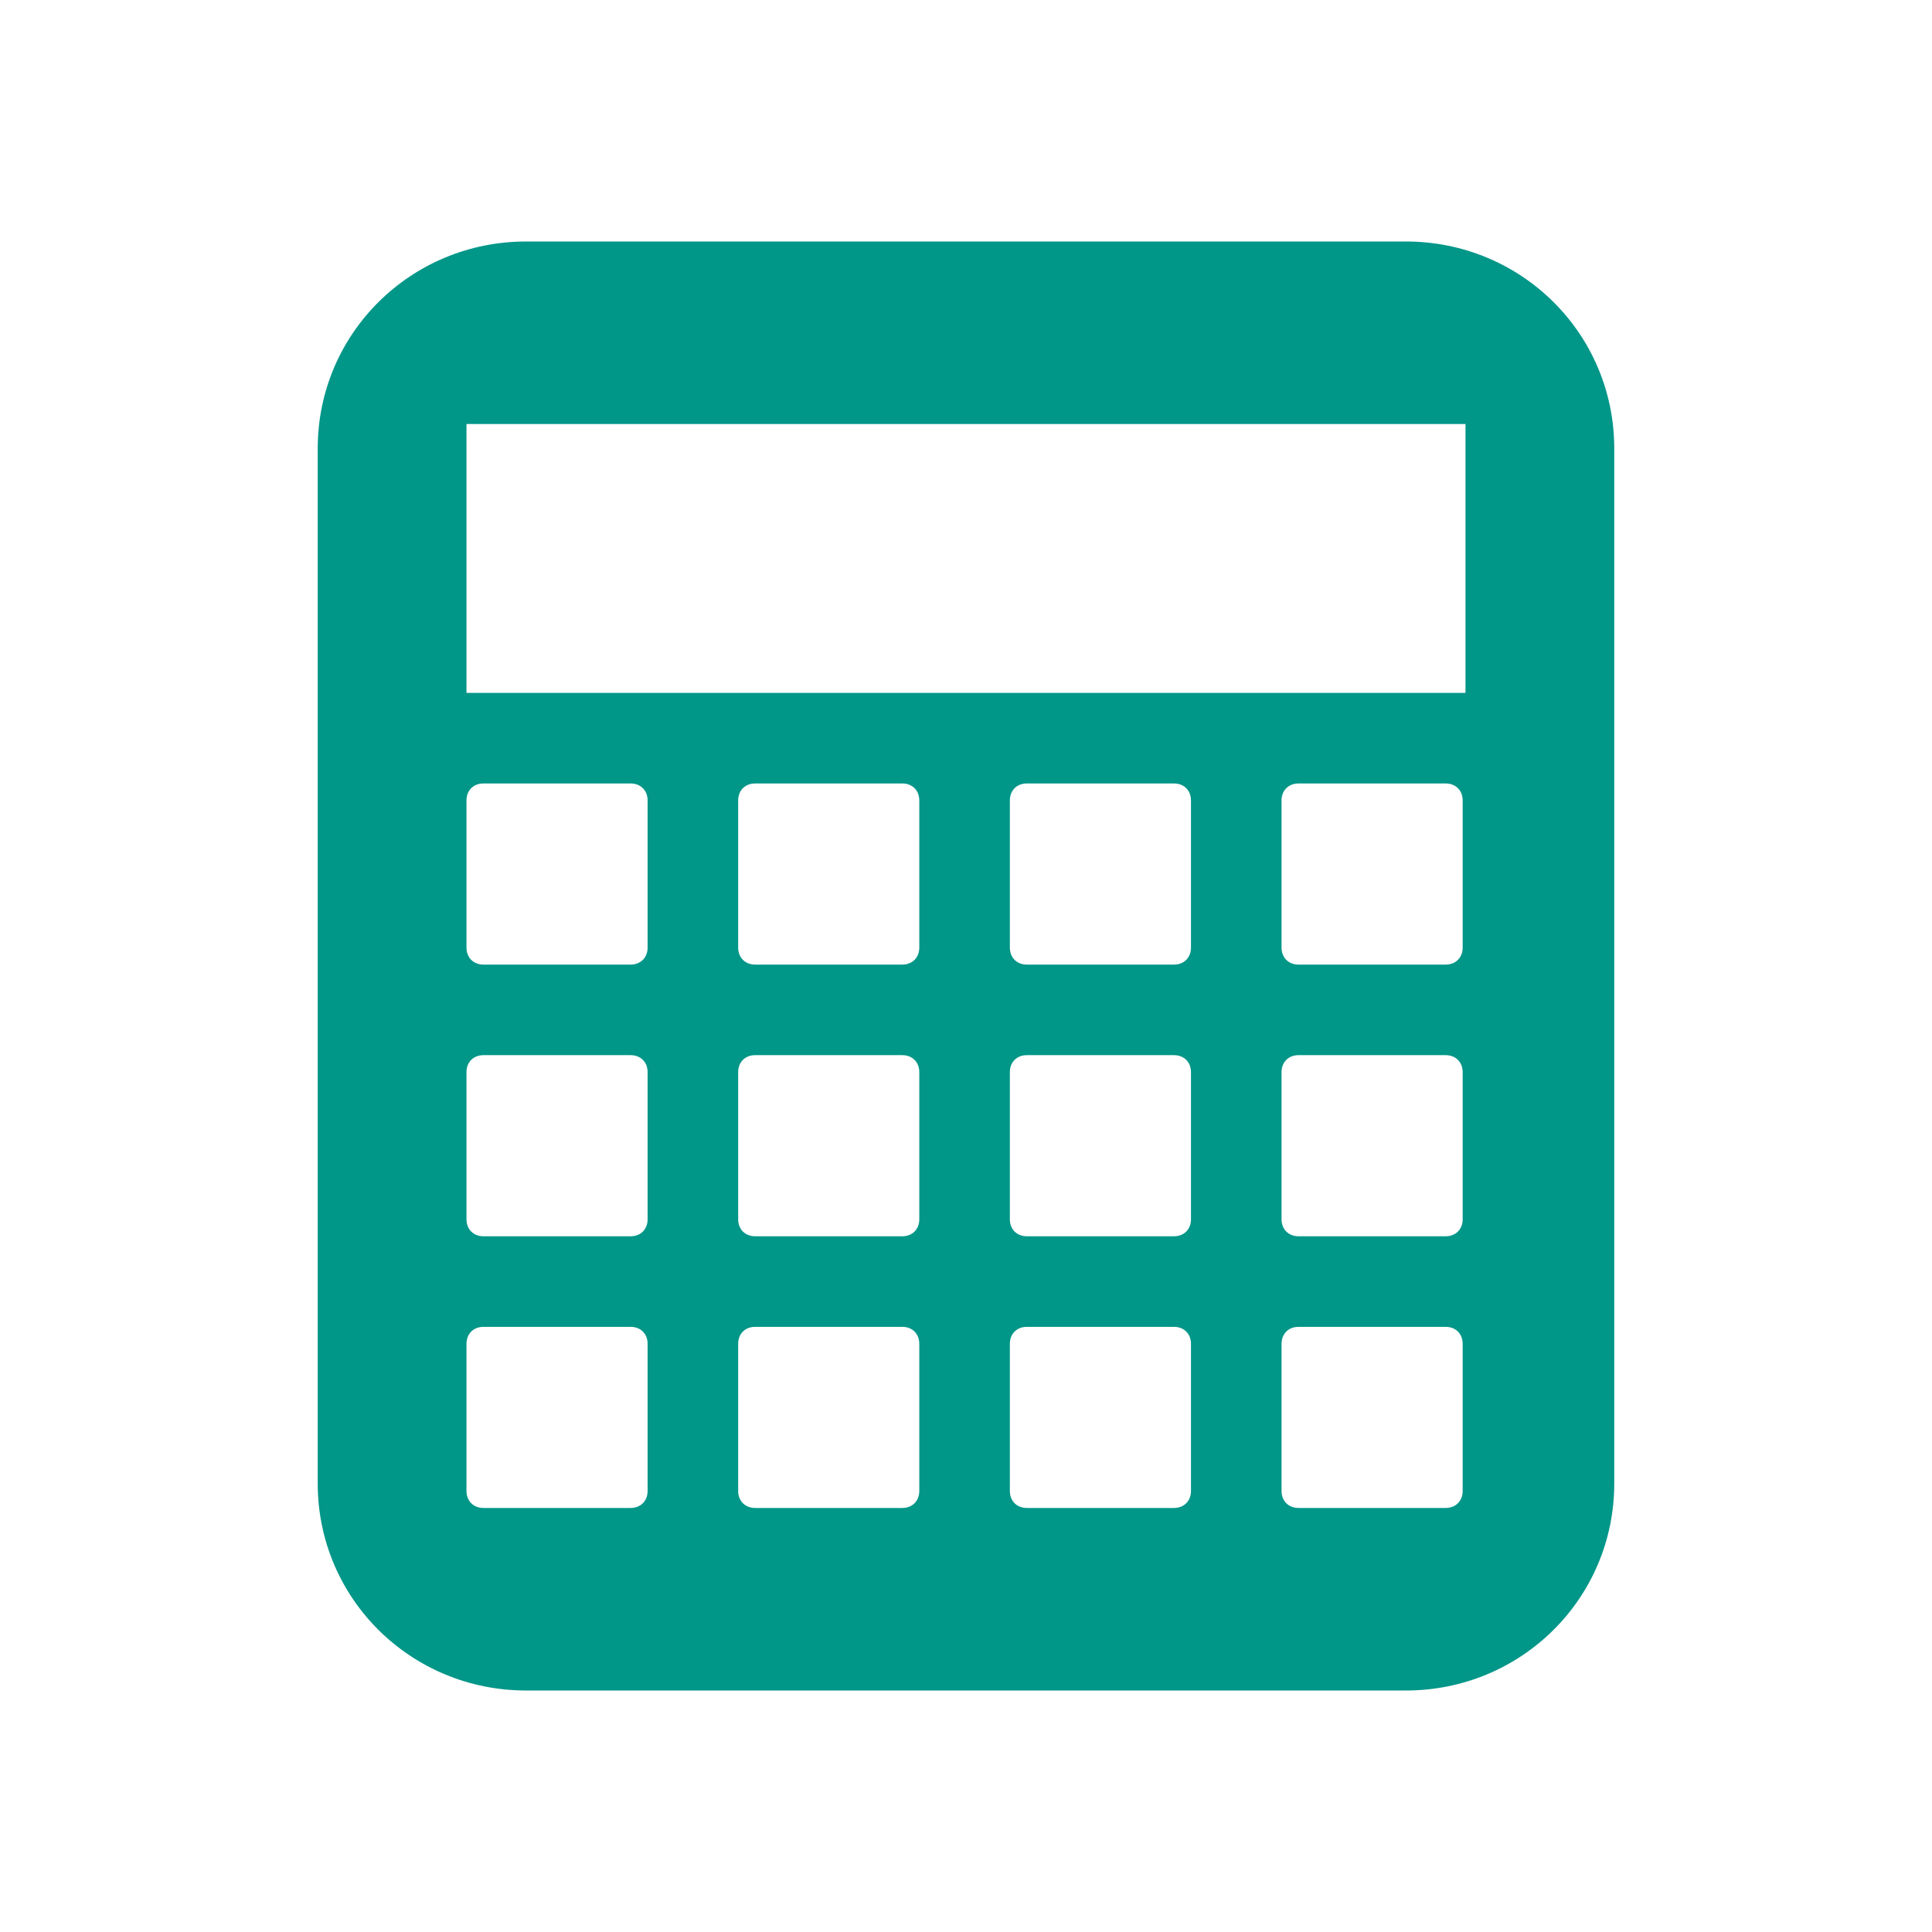
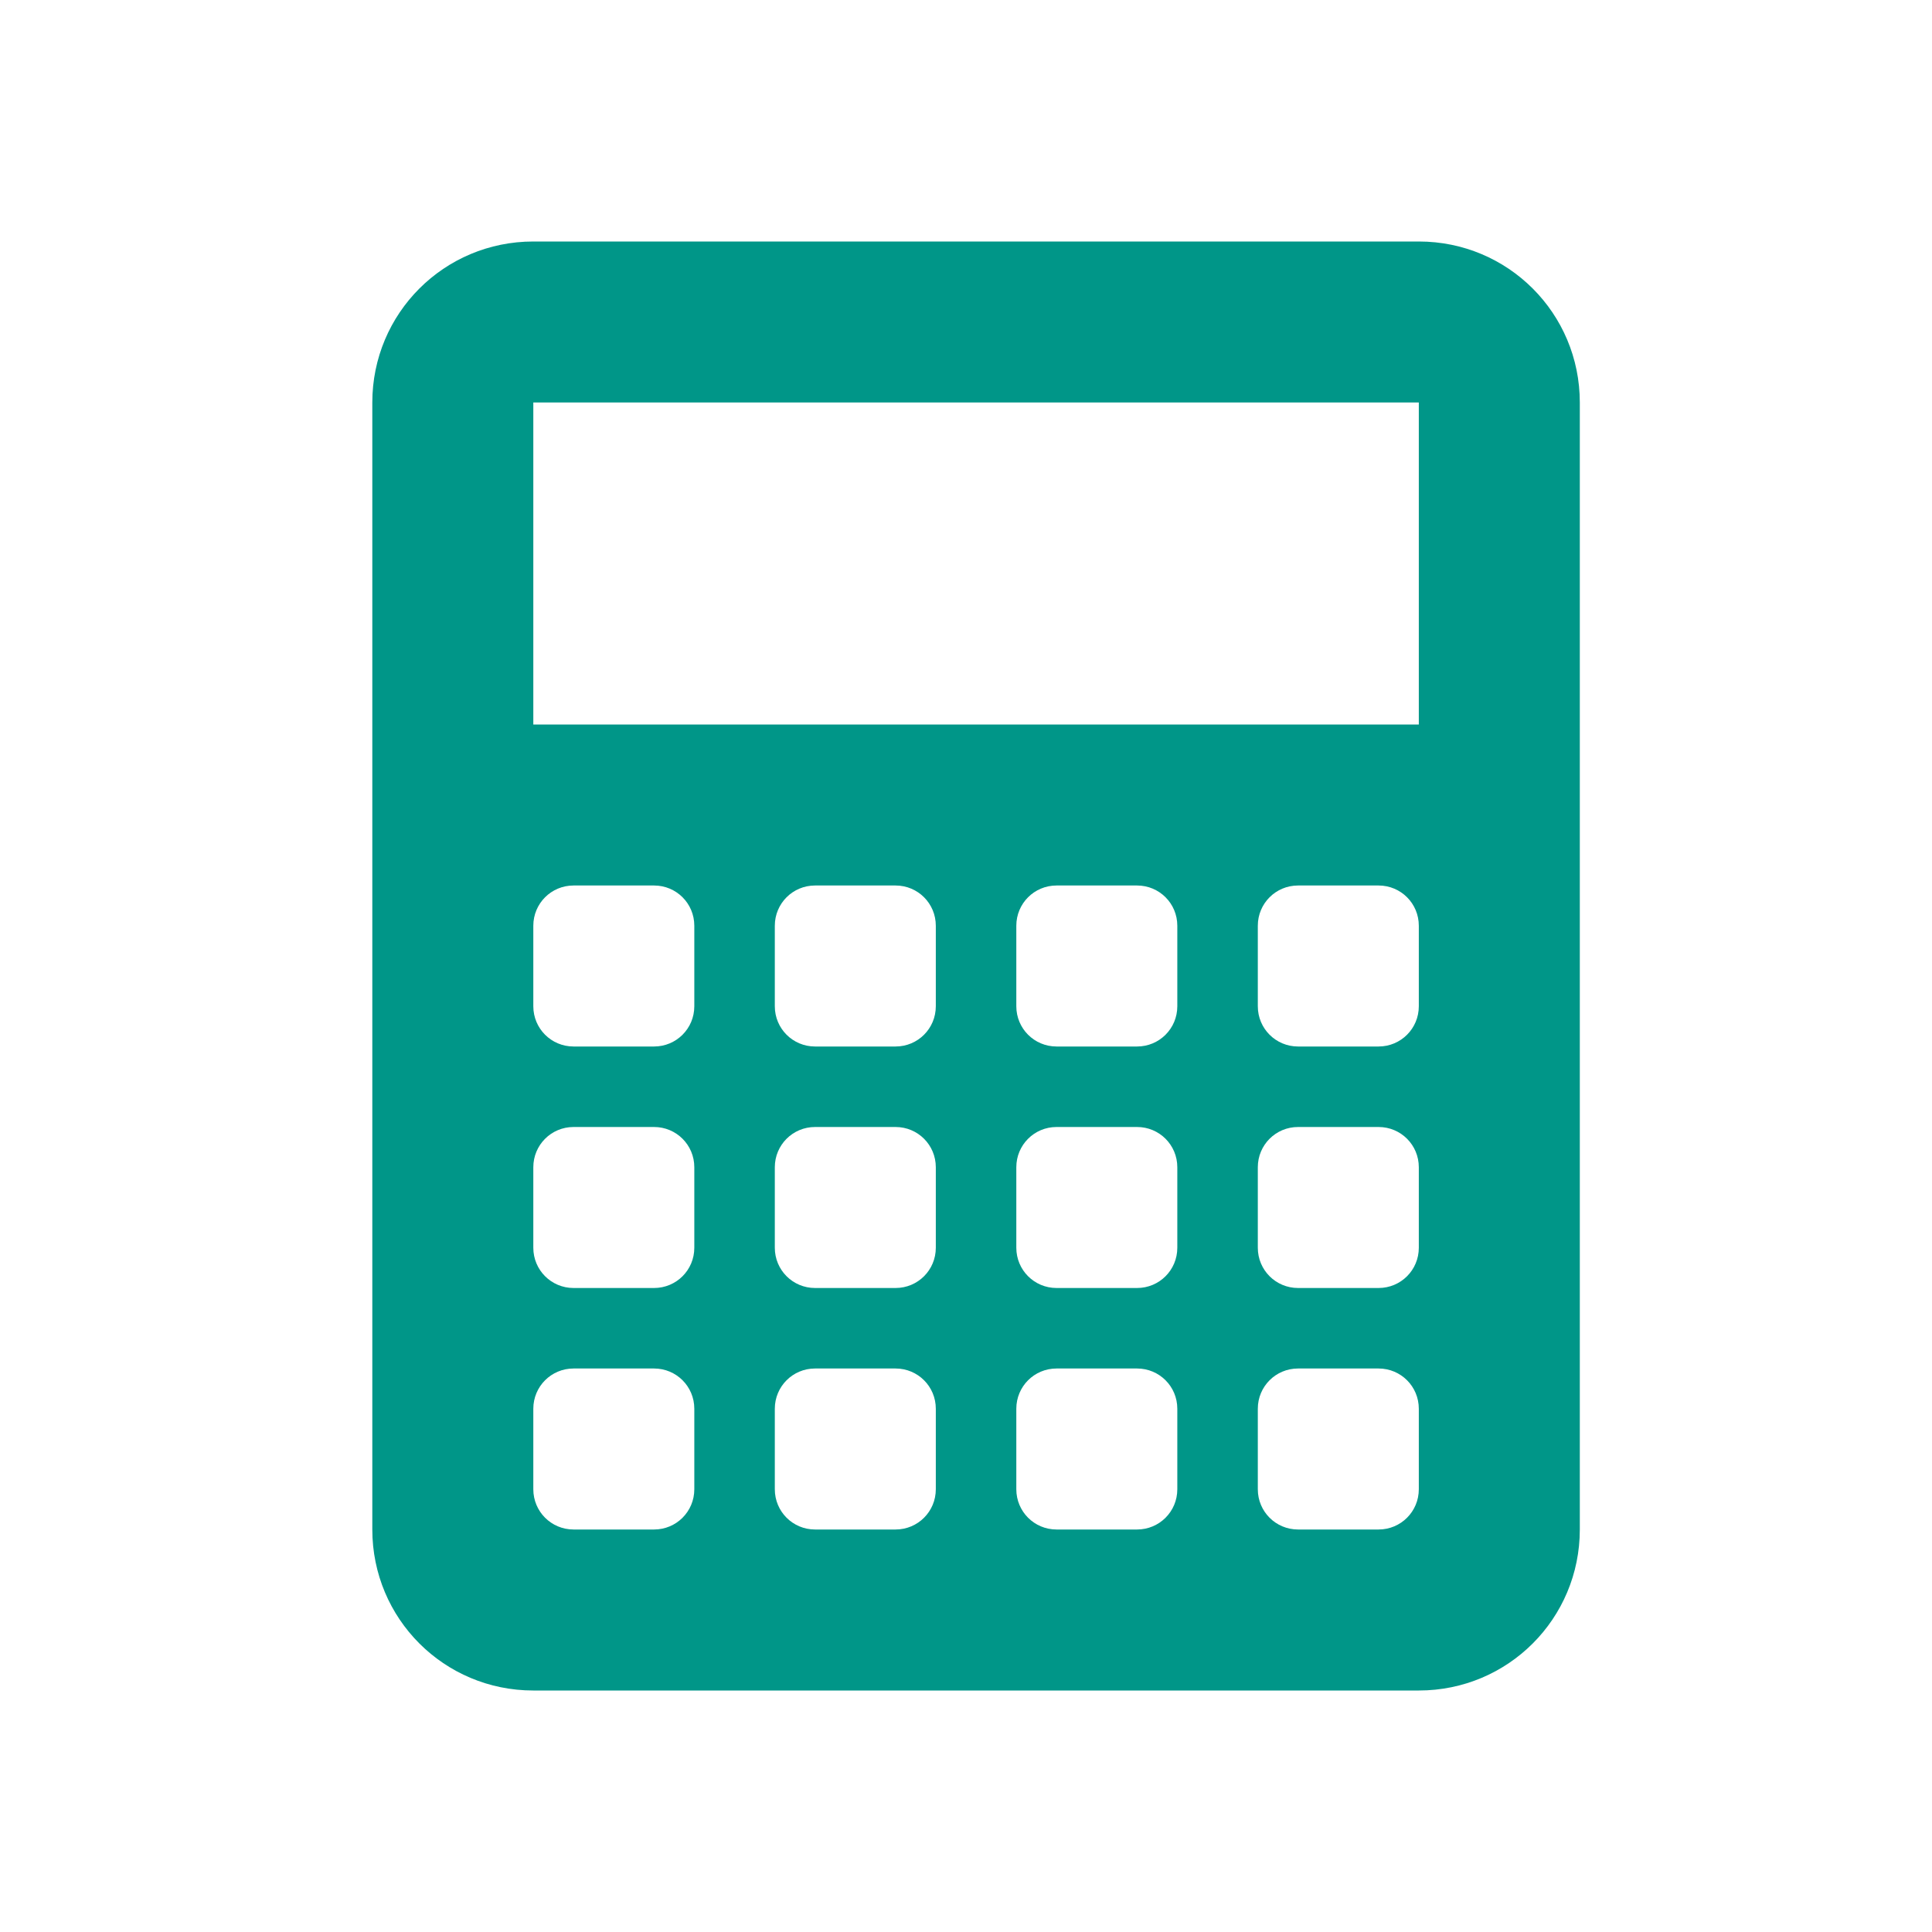
<svg xmlns="http://www.w3.org/2000/svg" id="svg7384" version="1.1" height="48" width="48">
  <defs id="defs7386" />
  <g transform="translate(-63.35742,-349)" id="layer9" style="display:inline" />
  <g transform="translate(-63.35742,-349)" id="layer10" />
  <g transform="translate(-63.35742,-349)" id="layer11">
-     <path style="fill:#009688" d="m 76.428,355 c -2.871,0 -5.177,2.293 -5.177,5.142 l 0,25.717 C 71.251,388.71 73.56,391 76.428,391 l 21.858,0 c 2.871,0 5.177,-2.293 5.177,-5.142 l 0,-25.717 C 103.463,357.29 101.155,355 98.287,355 l -21.858,0 z m -1.481,4.535 24.82,0 0,6.68 -24.82,0 0,-6.68 z m 0.422,8.93 3.656,0 c 0.249,0 0.422,0.173 0.422,0.422 l 0,3.656 c 0,0.249 -0.173,0.422 -0.422,0.422 l -3.656,0 c -0.249,0 -0.422,-0.173 -0.422,-0.422 l 0,-3.656 c 0,-0.249 0.173,-0.422 0.422,-0.422 z m 6.75,0 3.656,0 c 0.249,0 0.422,0.173 0.422,0.422 l 0,3.656 c 0,0.249 -0.173,0.422 -0.422,0.422 l -3.656,0 c -0.249,0 -0.422,-0.173 -0.422,-0.422 l 0,-3.656 c 0,-0.249 0.173,-0.422 0.422,-0.422 z m 6.75,0 3.656,0 c 0.249,0 0.422,0.173 0.422,0.422 l 0,3.656 c 0,0.249 -0.173,0.422 -0.422,0.422 l -3.656,0 c -0.249,0 -0.422,-0.173 -0.422,-0.422 l 0,-3.656 c 0,-0.249 0.173,-0.422 0.422,-0.422 z m 6.75,0 3.656,0 c 0.249,0 0.422,0.173 0.422,0.422 l 0,3.656 c 0,0.249 -0.173,0.422 -0.422,0.422 l -3.656,0 c -0.249,0 -0.422,-0.173 -0.422,-0.422 l 0,-3.656 c 0,-0.249 0.173,-0.422 0.422,-0.422 z m -20.25,6.75 3.656,0 c 0.249,0 0.422,0.173 0.422,0.422 l 0,3.656 c 0,0.249 -0.173,0.422 -0.422,0.422 l -3.656,0 c -0.249,0 -0.422,-0.173 -0.422,-0.422 l 0,-3.656 c 0,-0.249 0.173,-0.422 0.422,-0.422 z m 6.75,0 3.656,0 c 0.249,0 0.422,0.173 0.422,0.422 l 0,3.656 c 0,0.249 -0.173,0.422 -0.422,0.422 l -3.656,0 c -0.249,0 -0.422,-0.173 -0.422,-0.422 l 0,-3.656 c 0,-0.249 0.173,-0.422 0.422,-0.422 z m 6.75,0 3.656,0 c 0.249,0 0.422,0.173 0.422,0.422 l 0,3.656 c 0,0.249 -0.173,0.422 -0.422,0.422 l -3.656,0 c -0.249,0 -0.422,-0.173 -0.422,-0.422 l 0,-3.656 c 0,-0.249 0.173,-0.422 0.422,-0.422 z m 6.75,0 3.656,0 c 0.249,0 0.422,0.173 0.422,0.422 l 0,3.656 c 0,0.249 -0.173,0.422 -0.422,0.422 l -3.656,0 c -0.249,0 -0.422,-0.173 -0.422,-0.422 l 0,-3.656 c 0,-0.249 0.173,-0.422 0.422,-0.422 z m -20.25,6.75 3.656,0 c 0.249,0 0.422,0.173 0.422,0.422 l 0,3.656 c 0,0.249 -0.173,0.422 -0.422,0.422 l -3.656,0 c -0.249,0 -0.422,-0.173 -0.422,-0.422 l 0,-3.656 c 0,-0.249 0.173,-0.422 0.422,-0.422 z m 6.75,0 3.656,0 c 0.249,0 0.422,0.173 0.422,0.422 l 0,3.656 c 0,0.249 -0.173,0.422 -0.422,0.422 l -3.656,0 c -0.249,0 -0.422,-0.173 -0.422,-0.422 l 0,-3.656 c 0,-0.249 0.173,-0.422 0.422,-0.422 z m 6.75,0 3.656,0 c 0.249,0 0.422,0.173 0.422,0.422 l 0,3.656 c 0,0.249 -0.173,0.422 -0.422,0.422 l -3.656,0 c -0.249,0 -0.422,-0.173 -0.422,-0.422 l 0,-3.656 c 0,-0.249 0.173,-0.422 0.422,-0.422 z m 6.75,0 3.656,0 c 0.249,0 0.422,0.173 0.422,0.422 l 0,3.656 c 0,0.249 -0.173,0.422 -0.422,0.422 l -3.656,0 c -0.249,0 -0.422,-0.173 -0.422,-0.422 l 0,-3.656 c 0,-0.249 0.173,-0.422 0.422,-0.422 z" id="path4188" />
+     <path style="opacity:1;fill:#009688;fill-opacity:1;fill-rule:nonzero;stroke:none;stroke-width:3;stroke-miterlimit:4;stroke-dasharray:none;stroke-opacity:1" d="M 13.25 6 C 11.034 6 9.25 7.784 9.25 10 L 9.25 38 C 9.25 40.216 11.034 42 13.25 42 L 35.25 42 C 37.466 42 39.25 40.216 39.25 38 L 39.25 10 C 39.25 7.784 37.466 6 35.25 6 L 13.25 6 z M 13.25 10 L 35.25 10 L 35.25 18 L 13.25 18 L 13.25 10 z M 14.25 22 L 16.25 22 C 16.804 22 17.25 22.446 17.25 23 L 17.25 25 C 17.25 25.554 16.804 26 16.25 26 L 14.25 26 C 13.696 26 13.25 25.554 13.25 25 L 13.25 23 C 13.25 22.446 13.696 22 14.25 22 z M 20.25 22 L 22.25 22 C 22.804 22 23.25 22.446 23.25 23 L 23.25 25 C 23.25 25.554 22.804 26 22.25 26 L 20.25 26 C 19.696 26 19.25 25.554 19.25 25 L 19.25 23 C 19.25 22.446 19.696 22 20.25 22 z M 26.25 22 L 28.25 22 C 28.804 22 29.25 22.446 29.25 23 L 29.25 25 C 29.25 25.554 28.804 26 28.25 26 L 26.25 26 C 25.696 26 25.25 25.554 25.25 25 L 25.25 23 C 25.25 22.446 25.696 22 26.25 22 z M 32.25 22 L 34.25 22 C 34.804 22 35.25 22.446 35.25 23 L 35.25 25 C 35.25 25.554 34.804 26 34.25 26 L 32.25 26 C 31.696 26 31.25 25.554 31.25 25 L 31.25 23 C 31.25 22.446 31.696 22 32.25 22 z M 14.25 28 L 16.25 28 C 16.804 28 17.25 28.446 17.25 29 L 17.25 31 C 17.25 31.554 16.804 32 16.25 32 L 14.25 32 C 13.696 32 13.25 31.554 13.25 31 L 13.25 29 C 13.25 28.446 13.696 28 14.25 28 z M 20.25 28 L 22.25 28 C 22.804 28 23.25 28.446 23.25 29 L 23.25 31 C 23.25 31.554 22.804 32 22.25 32 L 20.25 32 C 19.696 32 19.25 31.554 19.25 31 L 19.25 29 C 19.25 28.446 19.696 28 20.25 28 z M 26.25 28 L 28.25 28 C 28.804 28 29.25 28.446 29.25 29 L 29.25 31 C 29.25 31.554 28.804 32 28.25 32 L 26.25 32 C 25.696 32 25.25 31.554 25.25 31 L 25.25 29 C 25.25 28.446 25.696 28 26.25 28 z M 32.25 28 L 34.25 28 C 34.804 28 35.25 28.446 35.25 29 L 35.25 31 C 35.25 31.554 34.804 32 34.25 32 L 32.25 32 C 31.696 32 31.25 31.554 31.25 31 L 31.25 29 C 31.25 28.446 31.696 28 32.25 28 z M 14.25 34 L 16.25 34 C 16.804 34 17.25 34.446 17.25 35 L 17.25 37 C 17.25 37.554 16.804 38 16.25 38 L 14.25 38 C 13.696 38 13.25 37.554 13.25 37 L 13.25 35 C 13.25 34.446 13.696 34 14.25 34 z M 20.25 34 L 22.25 34 C 22.804 34 23.25 34.446 23.25 35 L 23.25 37 C 23.25 37.554 22.804 38 22.25 38 L 20.25 38 C 19.696 38 19.25 37.554 19.25 37 L 19.25 35 C 19.25 34.446 19.696 34 20.25 34 z M 26.25 34 L 28.25 34 C 28.804 34 29.25 34.446 29.25 35 L 29.25 37 C 29.25 37.554 28.804 38 28.25 38 L 26.25 38 C 25.696 38 25.25 37.554 25.25 37 L 25.25 35 C 25.25 34.446 25.696 34 26.25 34 z M 32.25 34 L 34.25 34 C 34.804 34 35.25 34.446 35.25 35 L 35.25 37 C 35.25 37.554 34.804 38 34.25 38 L 32.25 38 C 31.696 38 31.25 37.554 31.25 37 L 31.25 35 C 31.25 34.446 31.696 34 32.25 34 z " transform="translate(63.35742,349)" id="rect4184" />
  </g>
  <g transform="translate(-63.35742,-349)" id="layer12" />
  <g transform="translate(-63.35742,-349)" id="layer13" />
  <g transform="translate(-63.35742,-349)" id="layer14" />
  <g transform="translate(-63.35742,-349)" id="layer15" />
</svg>
